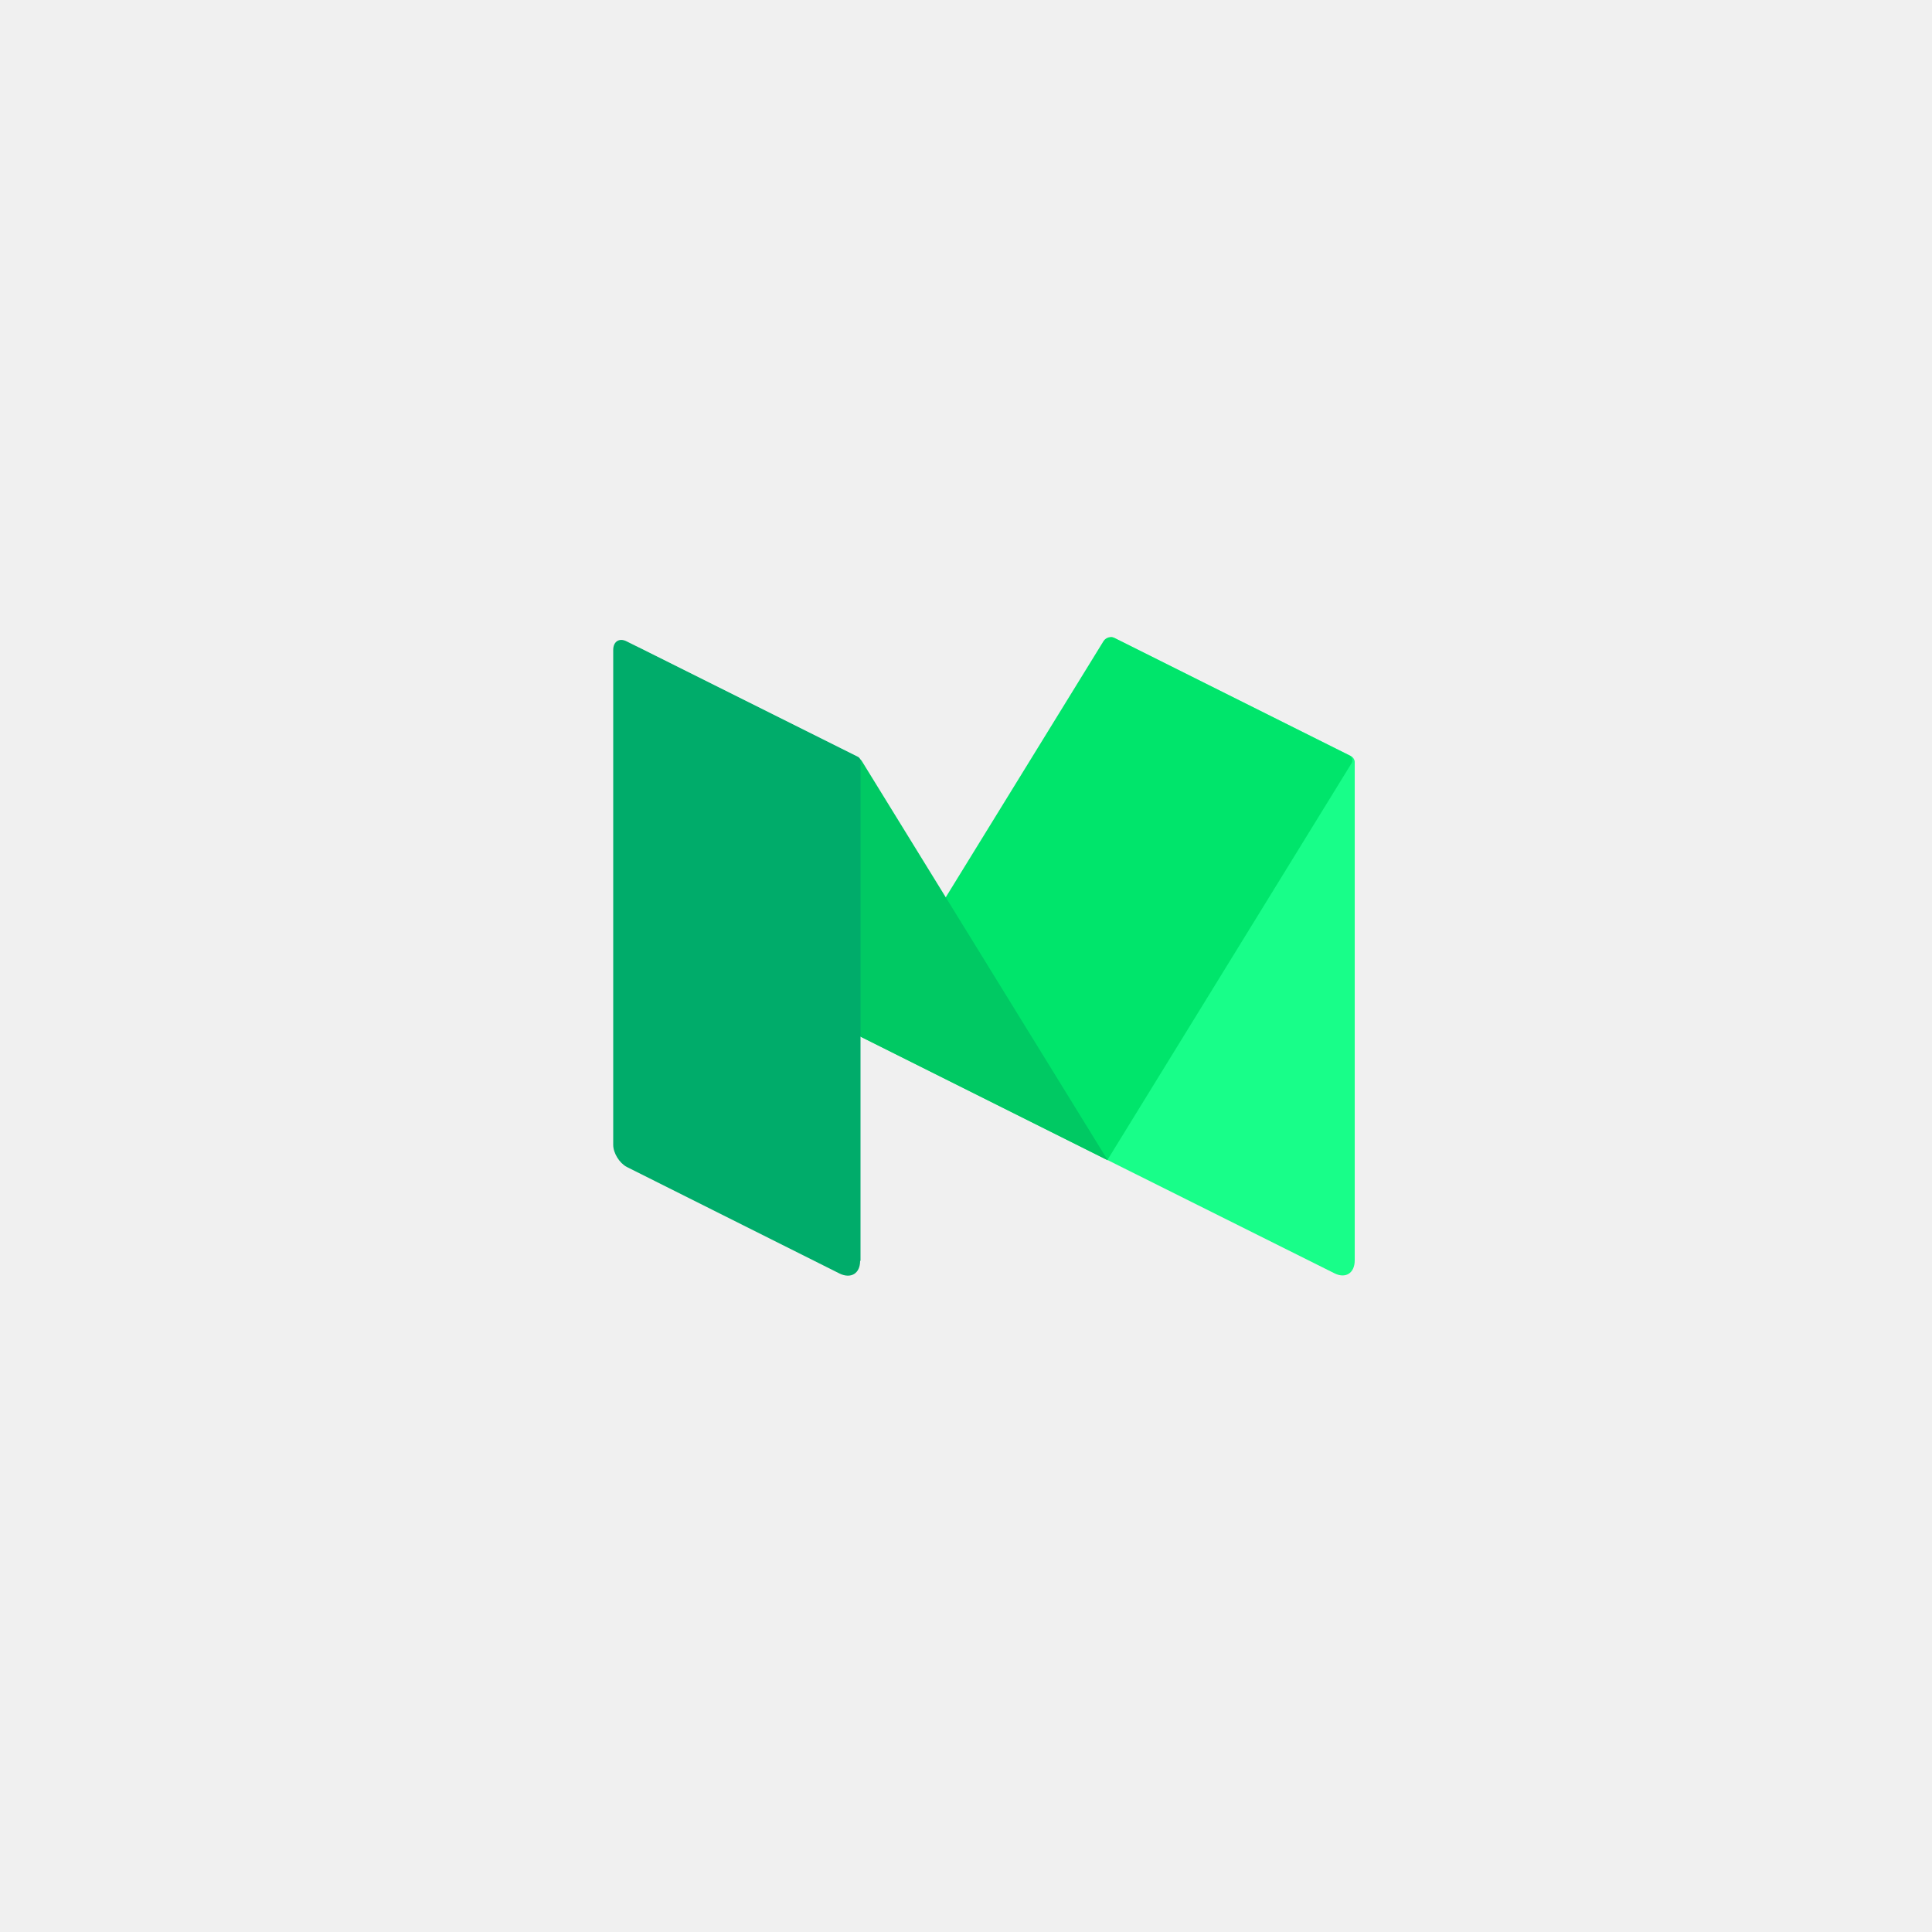
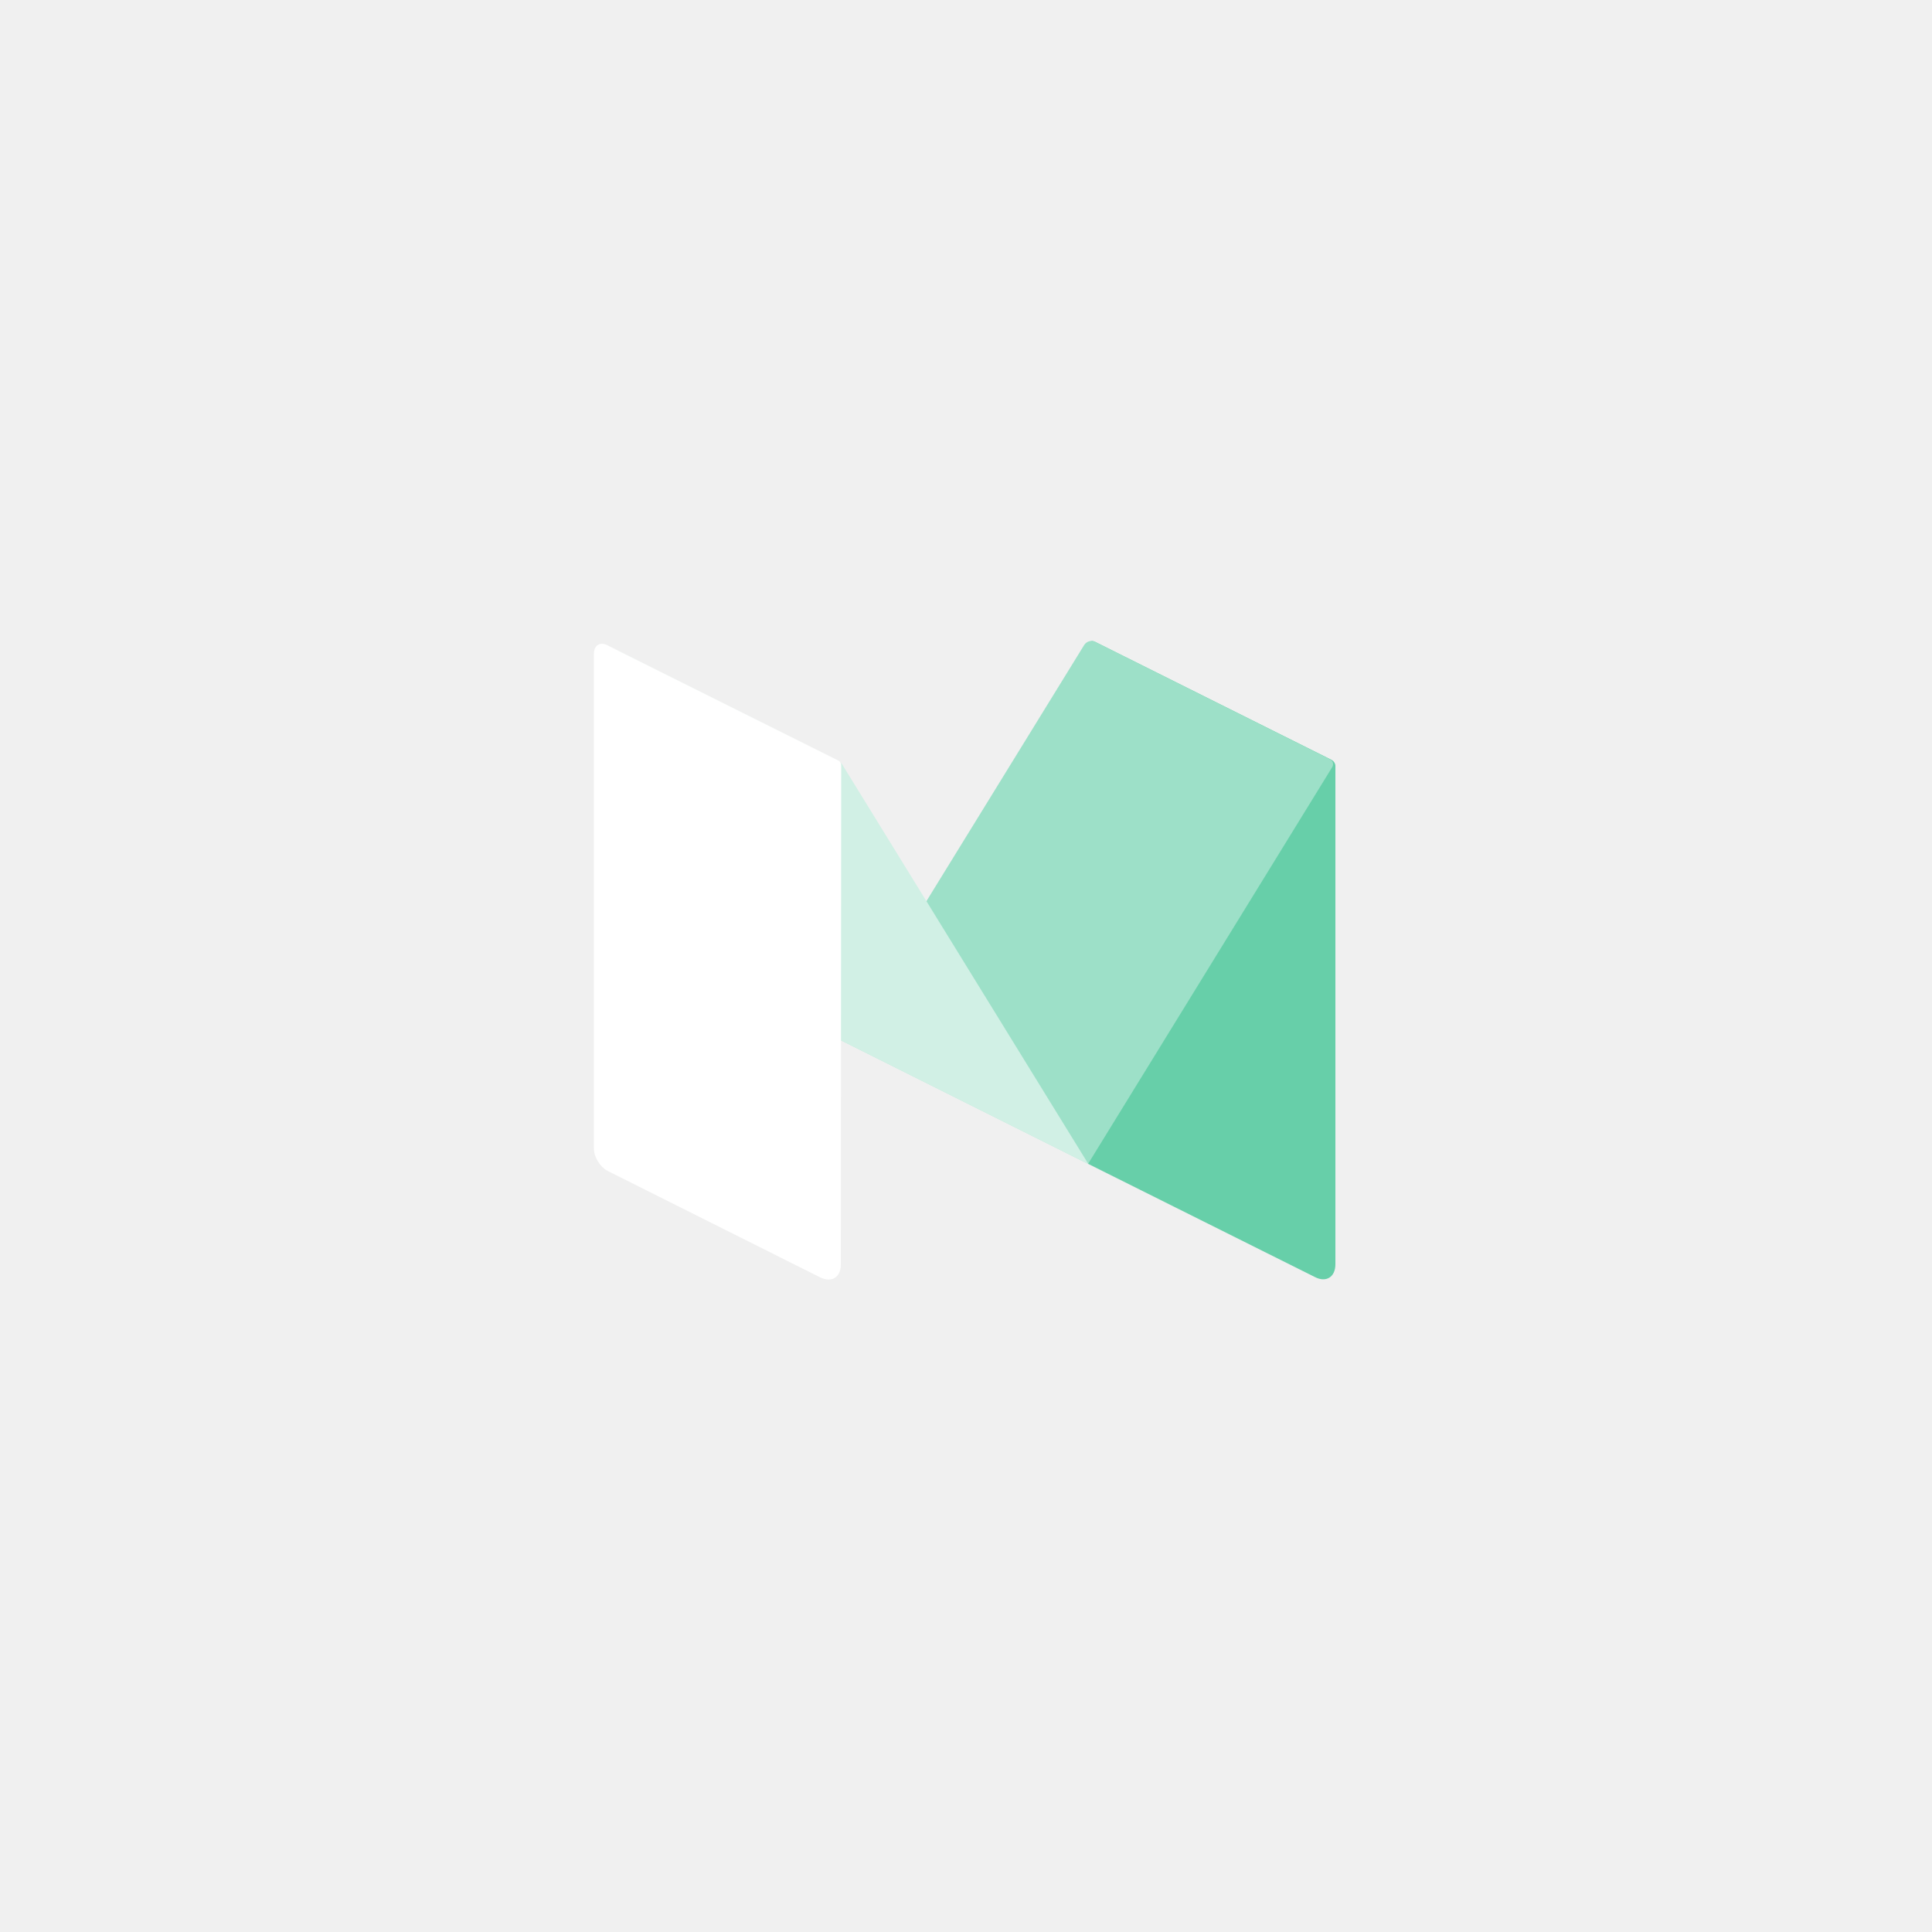
<svg xmlns="http://www.w3.org/2000/svg" version="1.1" id="Layer_1" x="0px" y="0px" viewBox="0 0 500 500" style="enable-background:new 0 0 500 500;" xml:space="preserve">
  <style type="text/css">
- 	.st0{fill:#FFFFFF;}
- 	.st1{fill:#2AA9E0;}
- 	.st2{fill:#18FE89;}
- 	.st3{fill:#00E56B;}
- 	.st4{fill:#00C963;}
- 	.st5{fill:#00AC6A;}
+ 	.st0{fill:#67CFA9;}
+ 	.st1{fill:#9DE0C8;}
+ 	.st2{fill:#D1F0E5;}
+ 	.st3{fill:#FFFFFF;}
</style>
-   <g>
-     <circle class="st0" cx="-729.5" cy="507" r="133" />
-     <path class="st1" d="M-912,324.5v364.9H-547V324.5H-912z M-656.9,469.8c0.1,1.6,0.1,3.2,0.1,4.8c0,49.5-37.7,106.5-106.5,106.5   c-21.1,0-40.8-6.2-57.4-16.8c2.9,0.4,5.9,0.5,8.9,0.5c17.6,0,33.7-6,46.5-16c-16.4-0.3-30.2-11.1-35-26c2.3,0.4,4.6,0.7,7,0.7   c3.4,0,6.7-0.4,9.9-1.3c-17.1-3.4-30-18.6-30-36.7c0-0.2,0-0.3,0-0.5c5.1,2.8,10.8,4.5,17,4.7c-10-6.7-16.6-18.2-16.6-31.2   c0-6.9,1.8-13.3,5.1-18.8c18.5,22.7,46.1,37.6,77.2,39.1c-0.6-2.7-1-5.6-1-8.5c0-20.7,16.8-37.4,37.4-37.4   c10.8,0,20.5,4.5,27.3,11.8c8.5-1.7,16.5-4.8,23.8-9.1c-2.8,8.7-8.7,16.1-16.5,20.7c7.6-0.9,14.8-2.9,21.5-5.9   C-643.3,457.9-649.6,464.5-656.9,469.8z" />
-   </g>
  <g id="XMLID_98_">
    <g id="XMLID_99_">
-       <path id="XMLID_103_" class="st2" d="M288.4,165.1c-1-0.5-1.8,0-1.8,1.1v134l58.7,29.3c2.9,1.5,5.3,0,5.3-3.3v-129    c0-0.6-0.4-1.2-0.9-1.5L288.4,165.1z" />
-       <path id="XMLID_102_" class="st3" d="M222.6,268.2l63-102.3c0.6-0.9,1.8-1.3,2.8-0.8l60.8,30.4c0.8,0.4,1,1.3,0.6,2l-63.2,102.7    L222.6,268.2z" />
-       <path id="XMLID_101_" class="st4" d="M165.7,167.8c-3.9-1.9-5.2-0.5-2.9,3.2l59.9,97.3l64,32L223,196.9c-0.3-0.4-0.7-0.8-1.1-1    L165.7,167.8z" />
-       <path id="XMLID_100_" class="st5" d="M222.6,326.3c0,3.3-2.4,4.7-5.3,3.3L162.2,302c-1.9-1-3.5-3.6-3.5-5.7V168.2    c0-2.2,1.6-3.2,3.5-2.2l59.7,29.8c0.5,0.2,0.8,0.7,0.8,1.3V326.3z" />
+       <path id="XMLID_103_" class="st0" d="M283.4,166.1c-1-0.5-1.8,0-1.8,1.1v134l58.7,29.3c2.9,1.5,5.3,0,5.3-3.3v-129    c0-0.6-0.4-1.2-0.9-1.5L283.4,166.1z" />
+       <path id="XMLID_102_" class="st1" d="M217.6,269.2l63-102.3c0.6-0.9,1.8-1.3,2.8-0.8l60.8,30.4c0.8,0.4,1,1.3,0.6,2l-63.2,102.7    L217.6,269.2z" />
+       <path id="XMLID_101_" class="st2" d="M160.7,168.8c-3.9-1.9-5.2-0.5-2.9,3.2l59.9,97.3l64,32L218,197.9c-0.3-0.4-0.7-0.8-1.1-1    L160.7,168.8z" />
+       <path id="XMLID_100_" class="st3" d="M217.6,327.3c0,3.3-2.4,4.7-5.3,3.3L157.2,303c-1.9-1-3.5-3.6-3.5-5.7V169.2    c0-2.2,1.6-3.2,3.5-2.2l59.7,29.8c0.5,0.2,0.8,0.7,0.8,1.3L217.6,327.3L217.6,327.3z" />
    </g>
  </g>
</svg>
